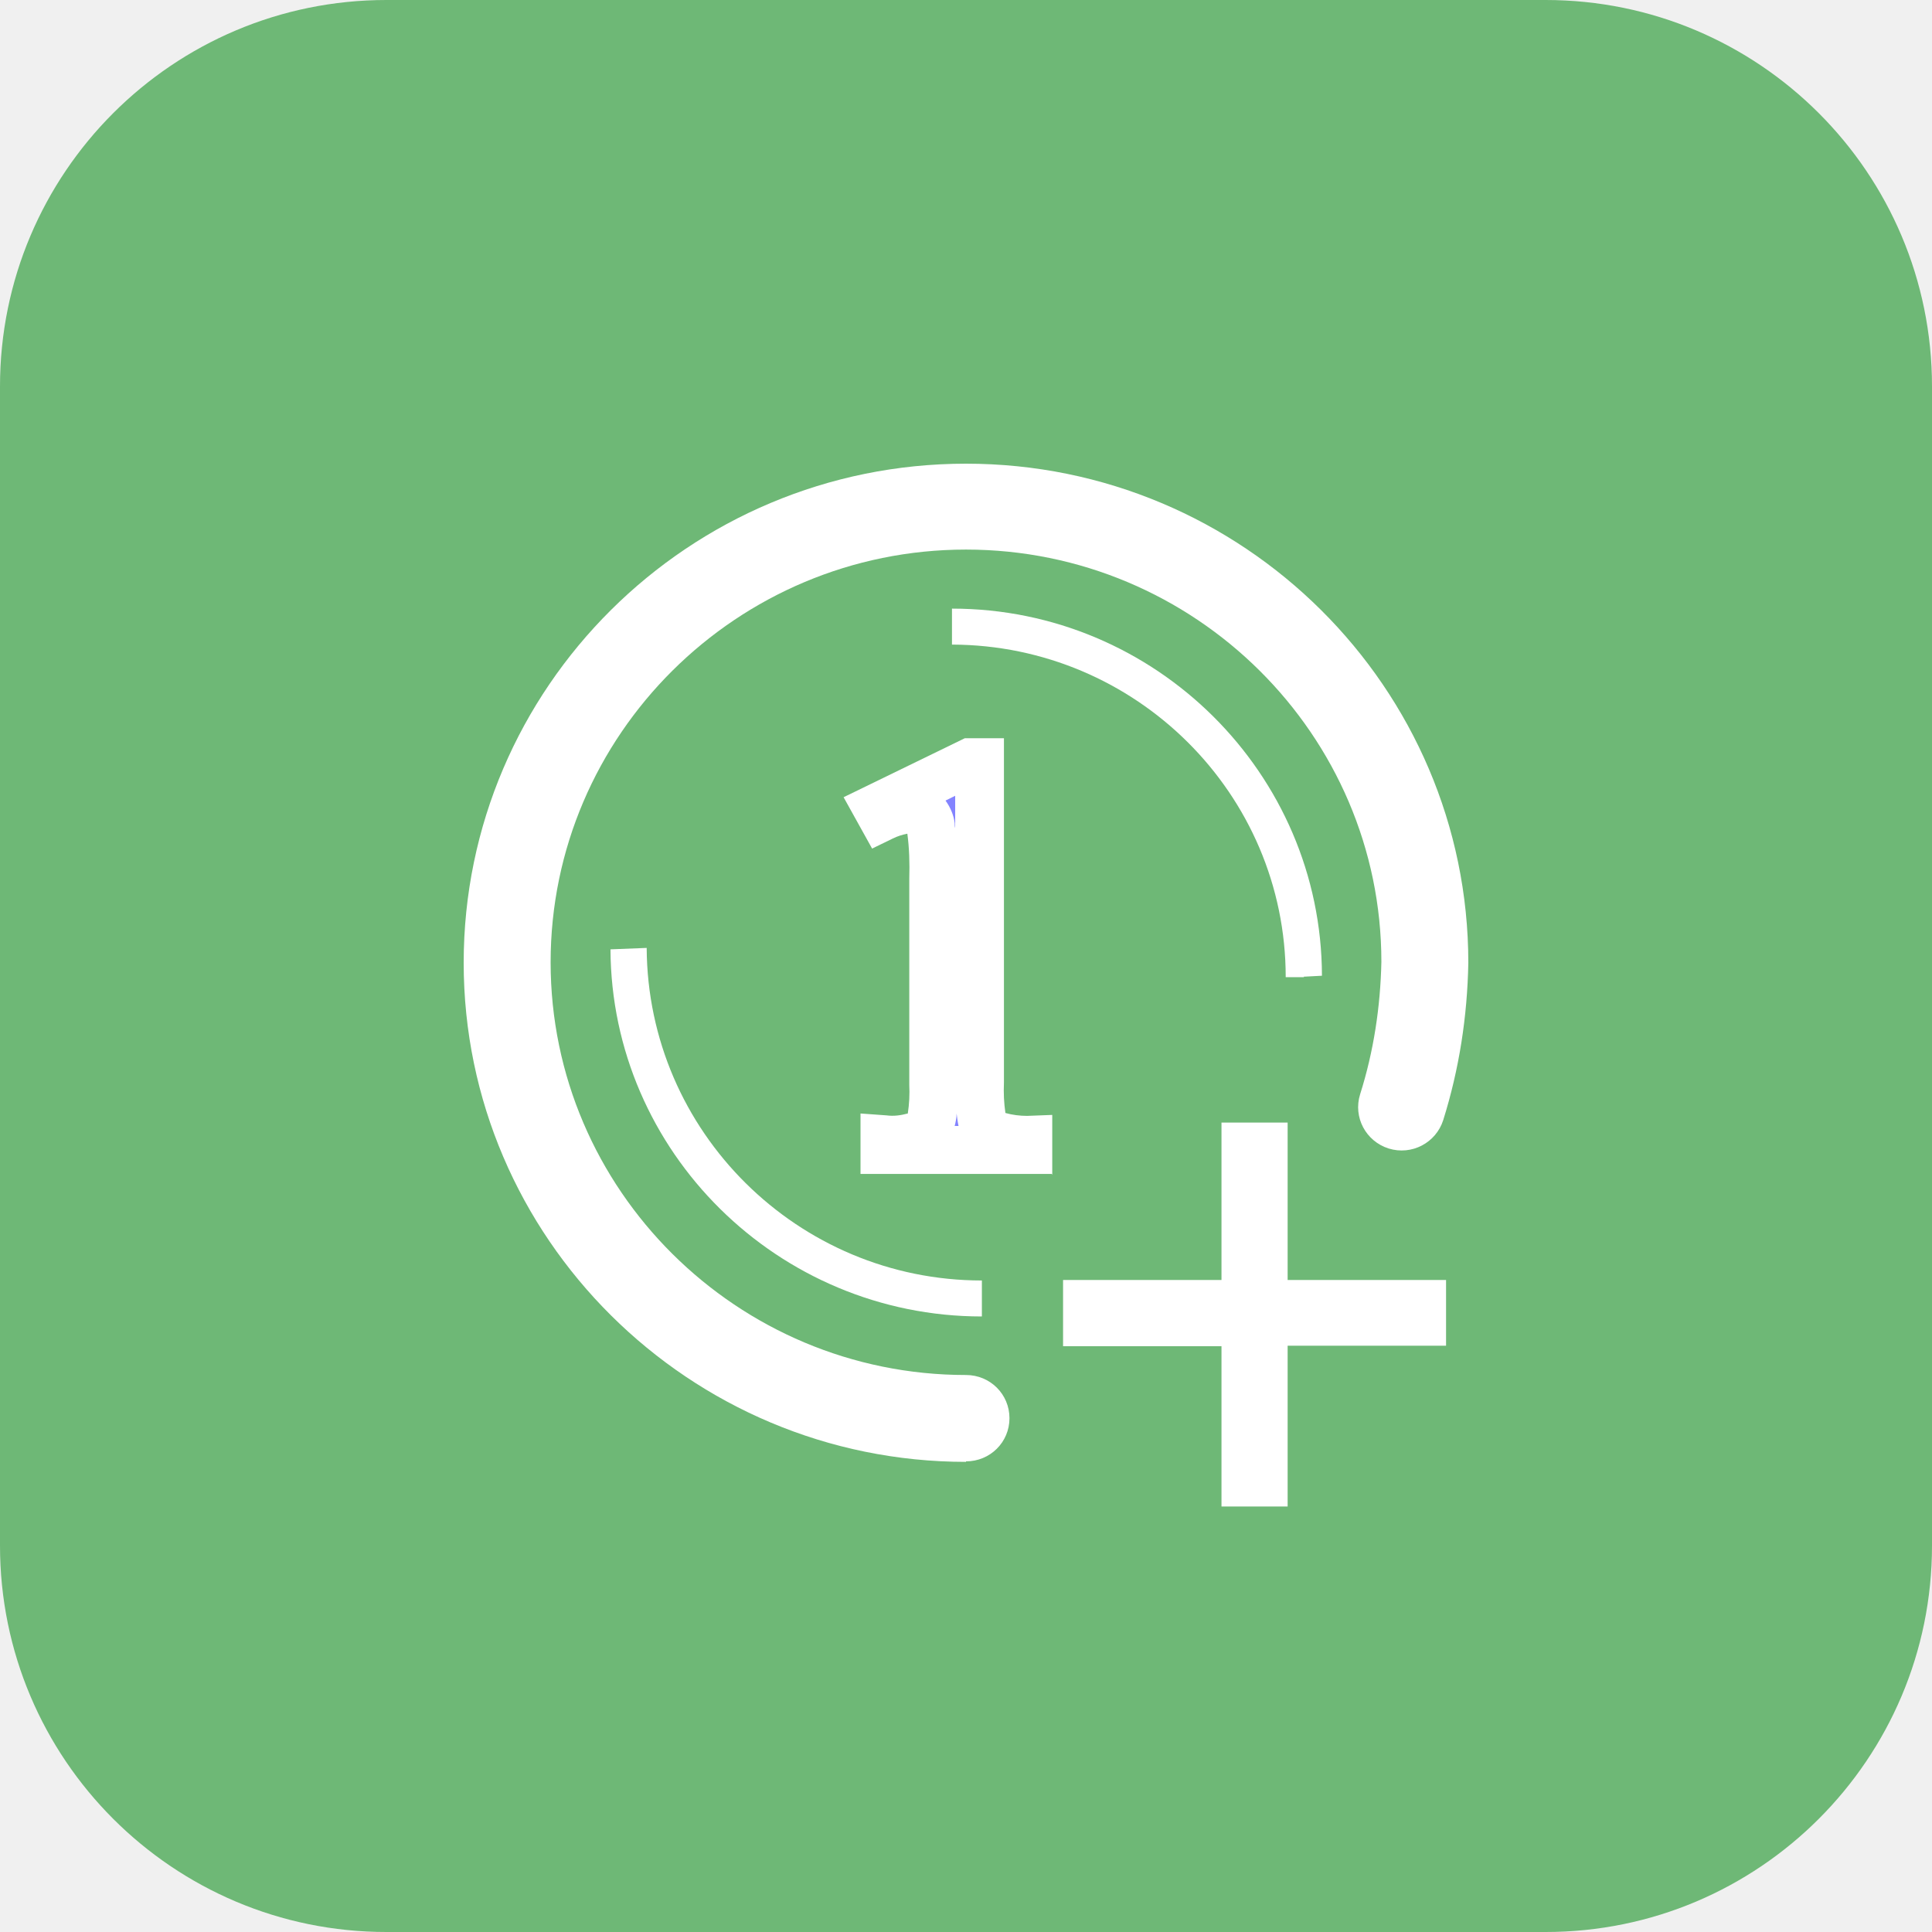
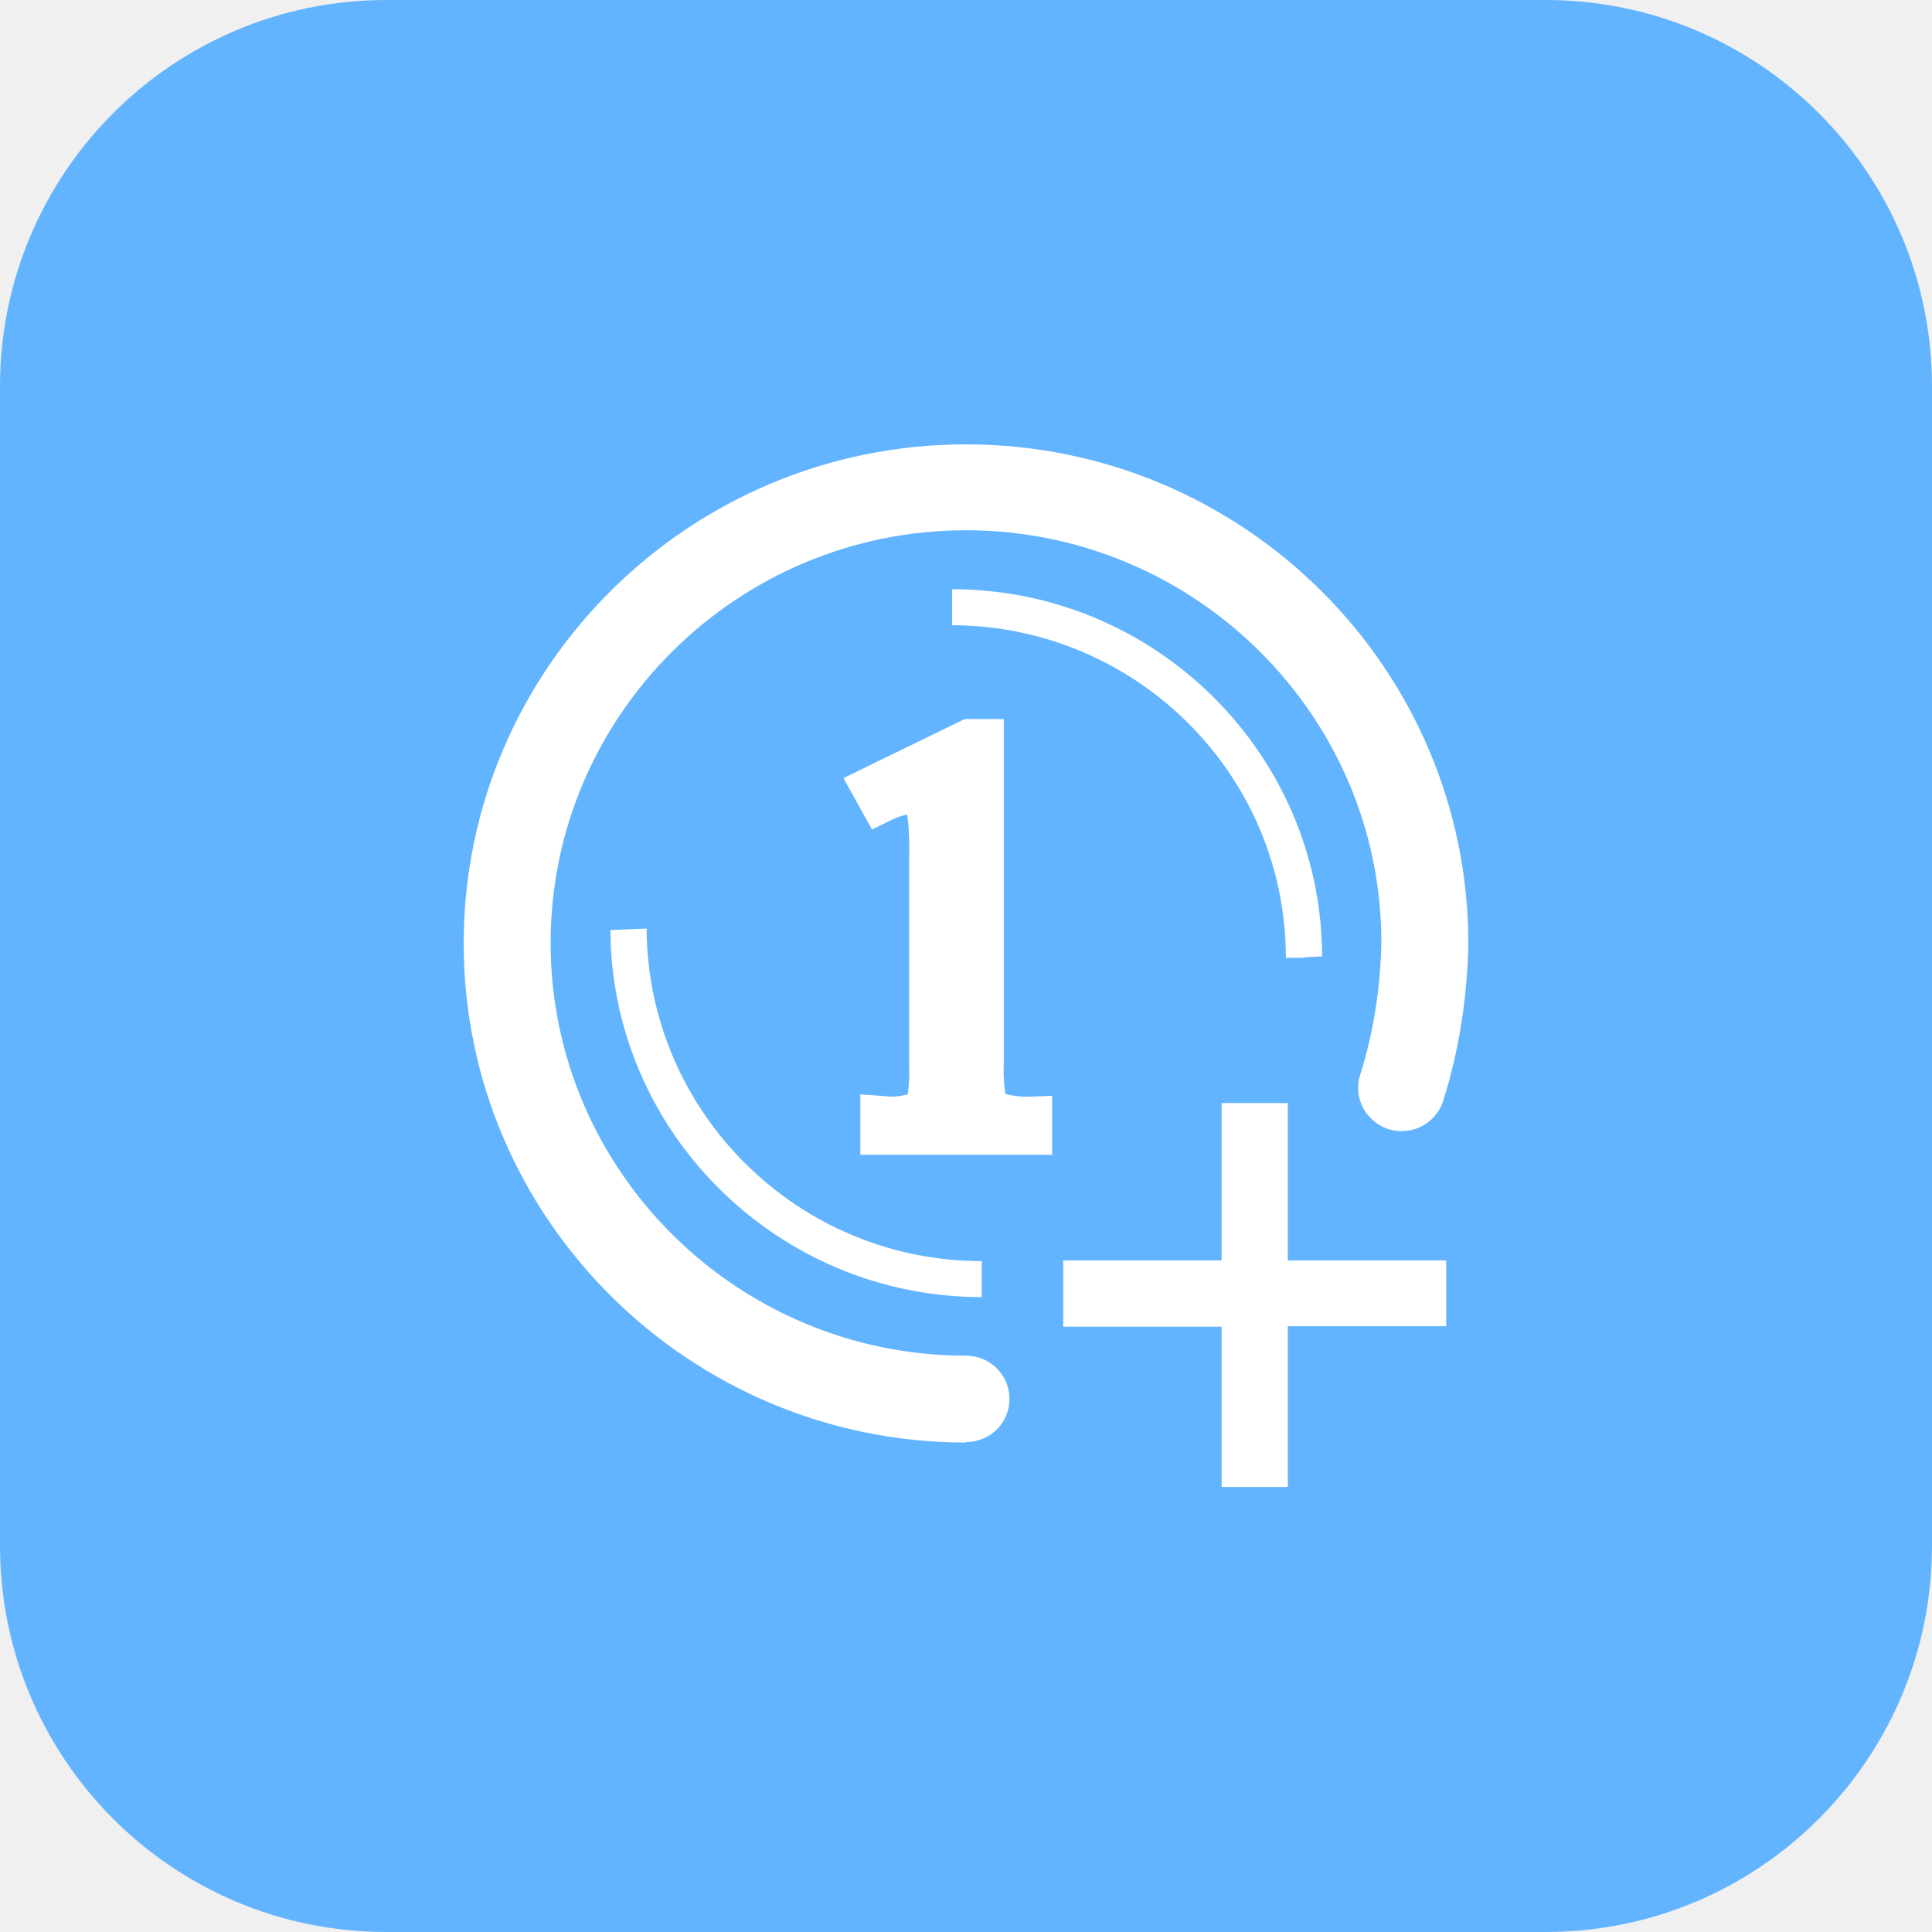
<svg xmlns="http://www.w3.org/2000/svg" width="50" height="50" viewBox="0 0 50 50" fill="none">
-   <g clip-path="url(#clip0_2077_31667)">
-     <rect width="50" height="50" rx="10" fill="#6EB876" />
-     <path d="M25 37.833C17.837 37.833 12 32.033 12 24.916C12 17.8 17.825 12 25 12C32.175 12 38 17.8 38 24.916C37.975 26.307 37.763 27.674 37.35 28.99C37.163 29.574 36.538 29.909 35.938 29.723C35.35 29.537 35.013 28.916 35.2 28.319C35.55 27.214 35.725 26.059 35.75 24.892C35.75 19.017 30.925 14.223 25 14.223C19.075 14.223 14.25 19.017 14.25 24.904C14.25 30.791 19.075 35.585 25 35.585C25.625 35.585 26.125 36.082 26.125 36.703C26.125 37.324 25.625 37.82 25 37.82V37.833Z" fill="white" />
-     <path d="M25.411 34.07C20.136 34.07 15.824 29.81 15.799 24.569L16.736 24.532C16.761 29.288 20.649 33.139 25.411 33.139V34.07Z" fill="white" />
-     <path d="M33.749 25.289H33.274C33.274 20.545 29.399 16.695 24.637 16.682V15.751C29.912 15.751 34.199 20.023 34.212 25.252L33.737 25.277L33.749 25.289Z" fill="white" />
-     <path d="M22.693 20.905L25.106 19.725H25.343V28.009C25.331 28.357 25.343 28.704 25.418 29.04C25.468 29.176 25.568 29.276 25.706 29.35C25.993 29.45 26.306 29.499 26.606 29.487V29.773H22.906V29.487C23.206 29.512 23.518 29.474 23.806 29.375C23.931 29.326 24.031 29.226 24.093 29.09C24.156 28.742 24.181 28.382 24.168 28.034V22.743C24.181 22.284 24.168 21.836 24.093 21.377C24.081 21.24 24.006 21.116 23.906 21.029C23.818 20.955 23.706 20.93 23.593 20.93C23.331 20.955 23.068 21.017 22.831 21.141L22.706 20.905H22.693Z" fill="#8383FF" />
-     <path d="M27.22 30.381H22.27V28.817L22.945 28.866C23.132 28.891 23.307 28.866 23.494 28.817C23.532 28.568 23.544 28.32 23.532 28.072V22.743C23.544 22.334 23.532 21.949 23.482 21.576C23.357 21.601 23.232 21.638 23.107 21.7L22.57 21.961L21.832 20.632L24.97 19.105H25.982V28.009C25.97 28.295 25.982 28.543 26.02 28.804C26.195 28.854 26.395 28.879 26.582 28.879L27.232 28.854V30.406L27.22 30.381ZM24.707 29.14H24.807C24.782 29.028 24.77 28.916 24.757 28.817C24.757 28.928 24.732 29.04 24.707 29.14ZM24.47 20.719C24.595 20.893 24.682 21.092 24.707 21.303C24.707 21.34 24.707 21.39 24.72 21.427V20.595L24.47 20.719Z" fill="white" />
-     <path d="M31.612 39V34.84H27.512V33.126H31.612V29.052H33.324V33.126H37.424V34.827H33.324V38.988H31.612V39Z" fill="white" />
+   <g clip-path="url(#clip0_19381_189497)">
+     <rect width="50" height="50" rx="10" fill="#63B4FF" />
+     <path d="M25 37.333C17.837 37.333 12 31.533 12 24.416C12 17.3 17.825 11.5 25 11.5C32.175 11.5 38 17.3 38 24.416C37.975 25.807 37.763 27.174 37.35 28.49C37.163 29.074 36.538 29.409 35.938 29.223C35.35 29.037 35.013 28.416 35.2 27.819C35.55 26.714 35.725 25.559 35.75 24.392C35.75 18.517 30.925 13.723 25 13.723C19.075 13.723 14.25 18.517 14.25 24.404C14.25 30.291 19.075 35.085 25 35.085C25.625 35.085 26.125 35.582 26.125 36.203C26.125 36.824 25.625 37.32 25 37.32V37.333Z" fill="white" />
+     <path d="M25.409 33.569C20.134 33.569 15.822 29.31 15.797 24.069L16.734 24.031C16.759 28.788 20.647 32.638 25.409 32.638V33.569Z" fill="white" />
+     <path d="M33.753 24.788H33.278C33.278 20.044 29.403 16.194 24.641 16.181V15.25C29.916 15.25 34.203 19.522 34.216 24.751L33.741 24.776L33.753 24.788Z" fill="white" />
+     <path d="M27.216 29.886H22.266V28.322L22.941 28.371C23.128 28.396 23.303 28.371 23.491 28.322C23.528 28.073 23.541 27.825 23.528 27.576V22.248C23.541 21.838 23.528 21.453 23.478 21.081C23.353 21.106 23.228 21.143 23.103 21.205L22.566 21.466L21.828 20.137L24.966 18.609H25.978V27.514C25.966 27.8 25.978 28.048 26.016 28.309C26.191 28.359 26.391 28.384 26.578 28.384L27.228 28.359V29.911L27.216 29.886Z" fill="white" />
+     <path d="M31.616 38.495V34.334H27.516V32.62H31.616V28.547H33.328V32.62H37.428V34.322H33.328V38.483H31.616V38.495Z" fill="white" />
  </g>
  <defs>
-     <clipPath id="clip0_2077_31667">
+     <clipPath id="clip0_19381_189497">
      <rect width="50" height="50" fill="white" />
    </clipPath>
  </defs>
</svg>
